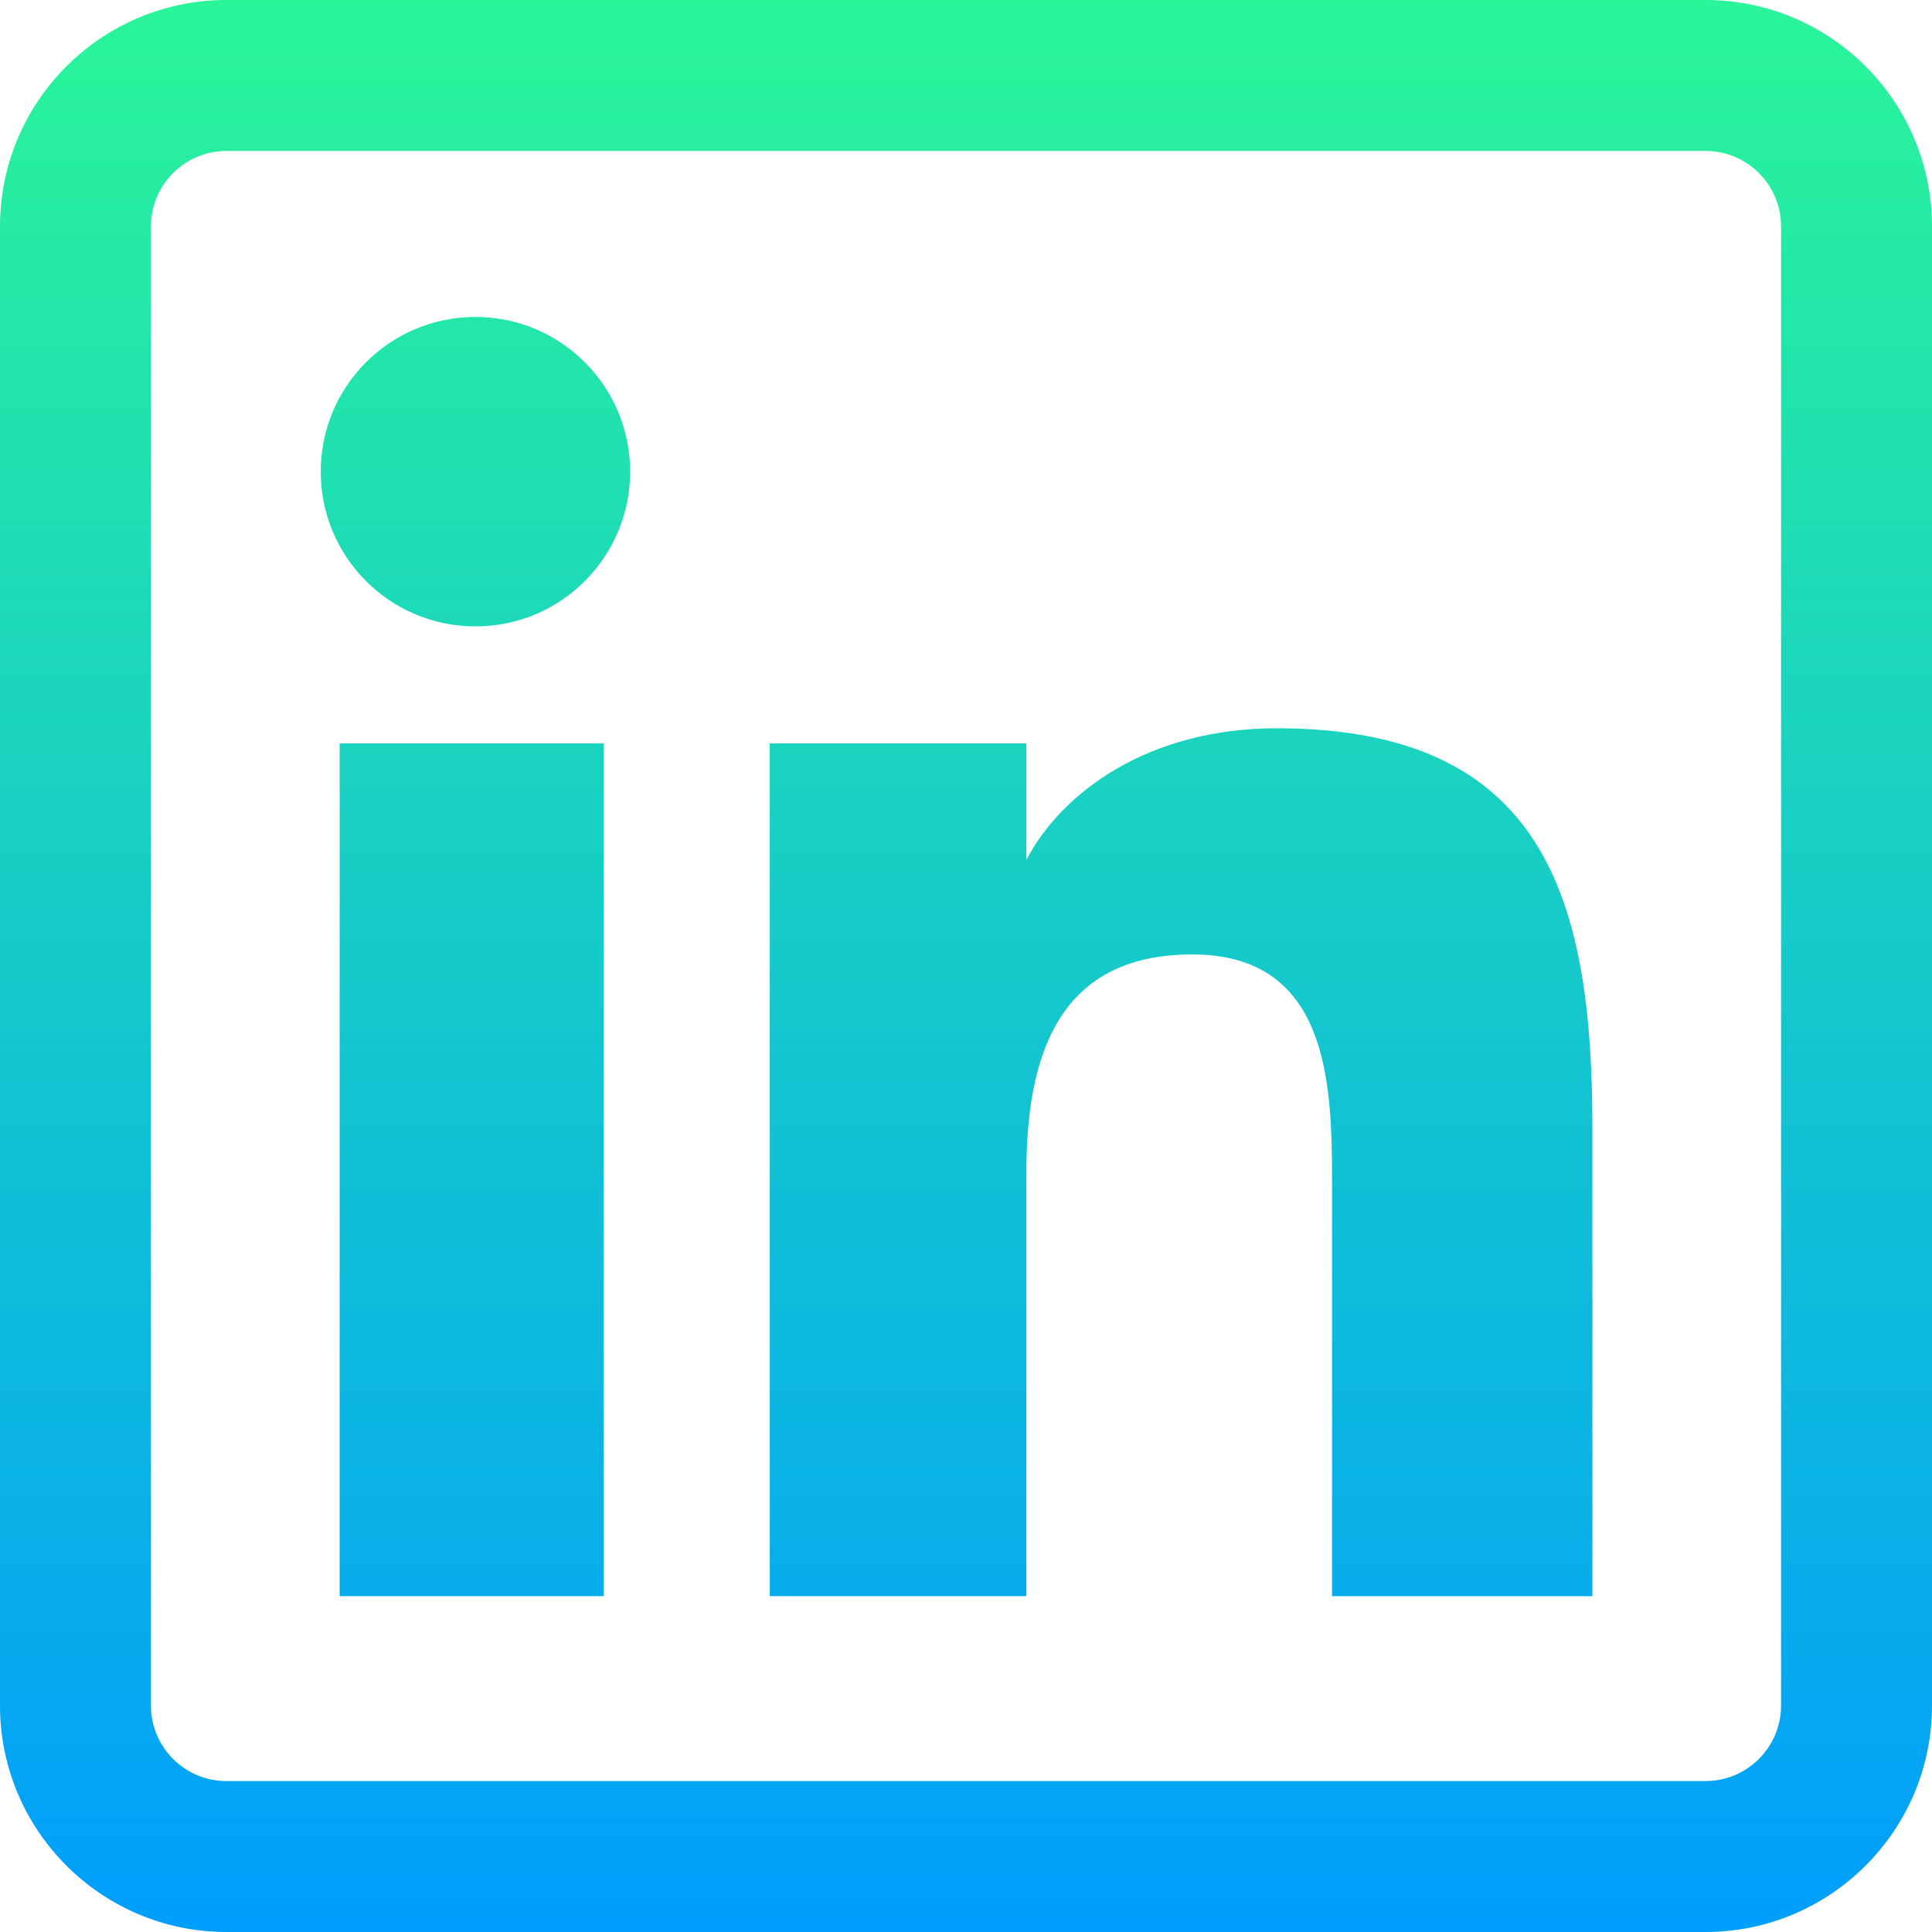
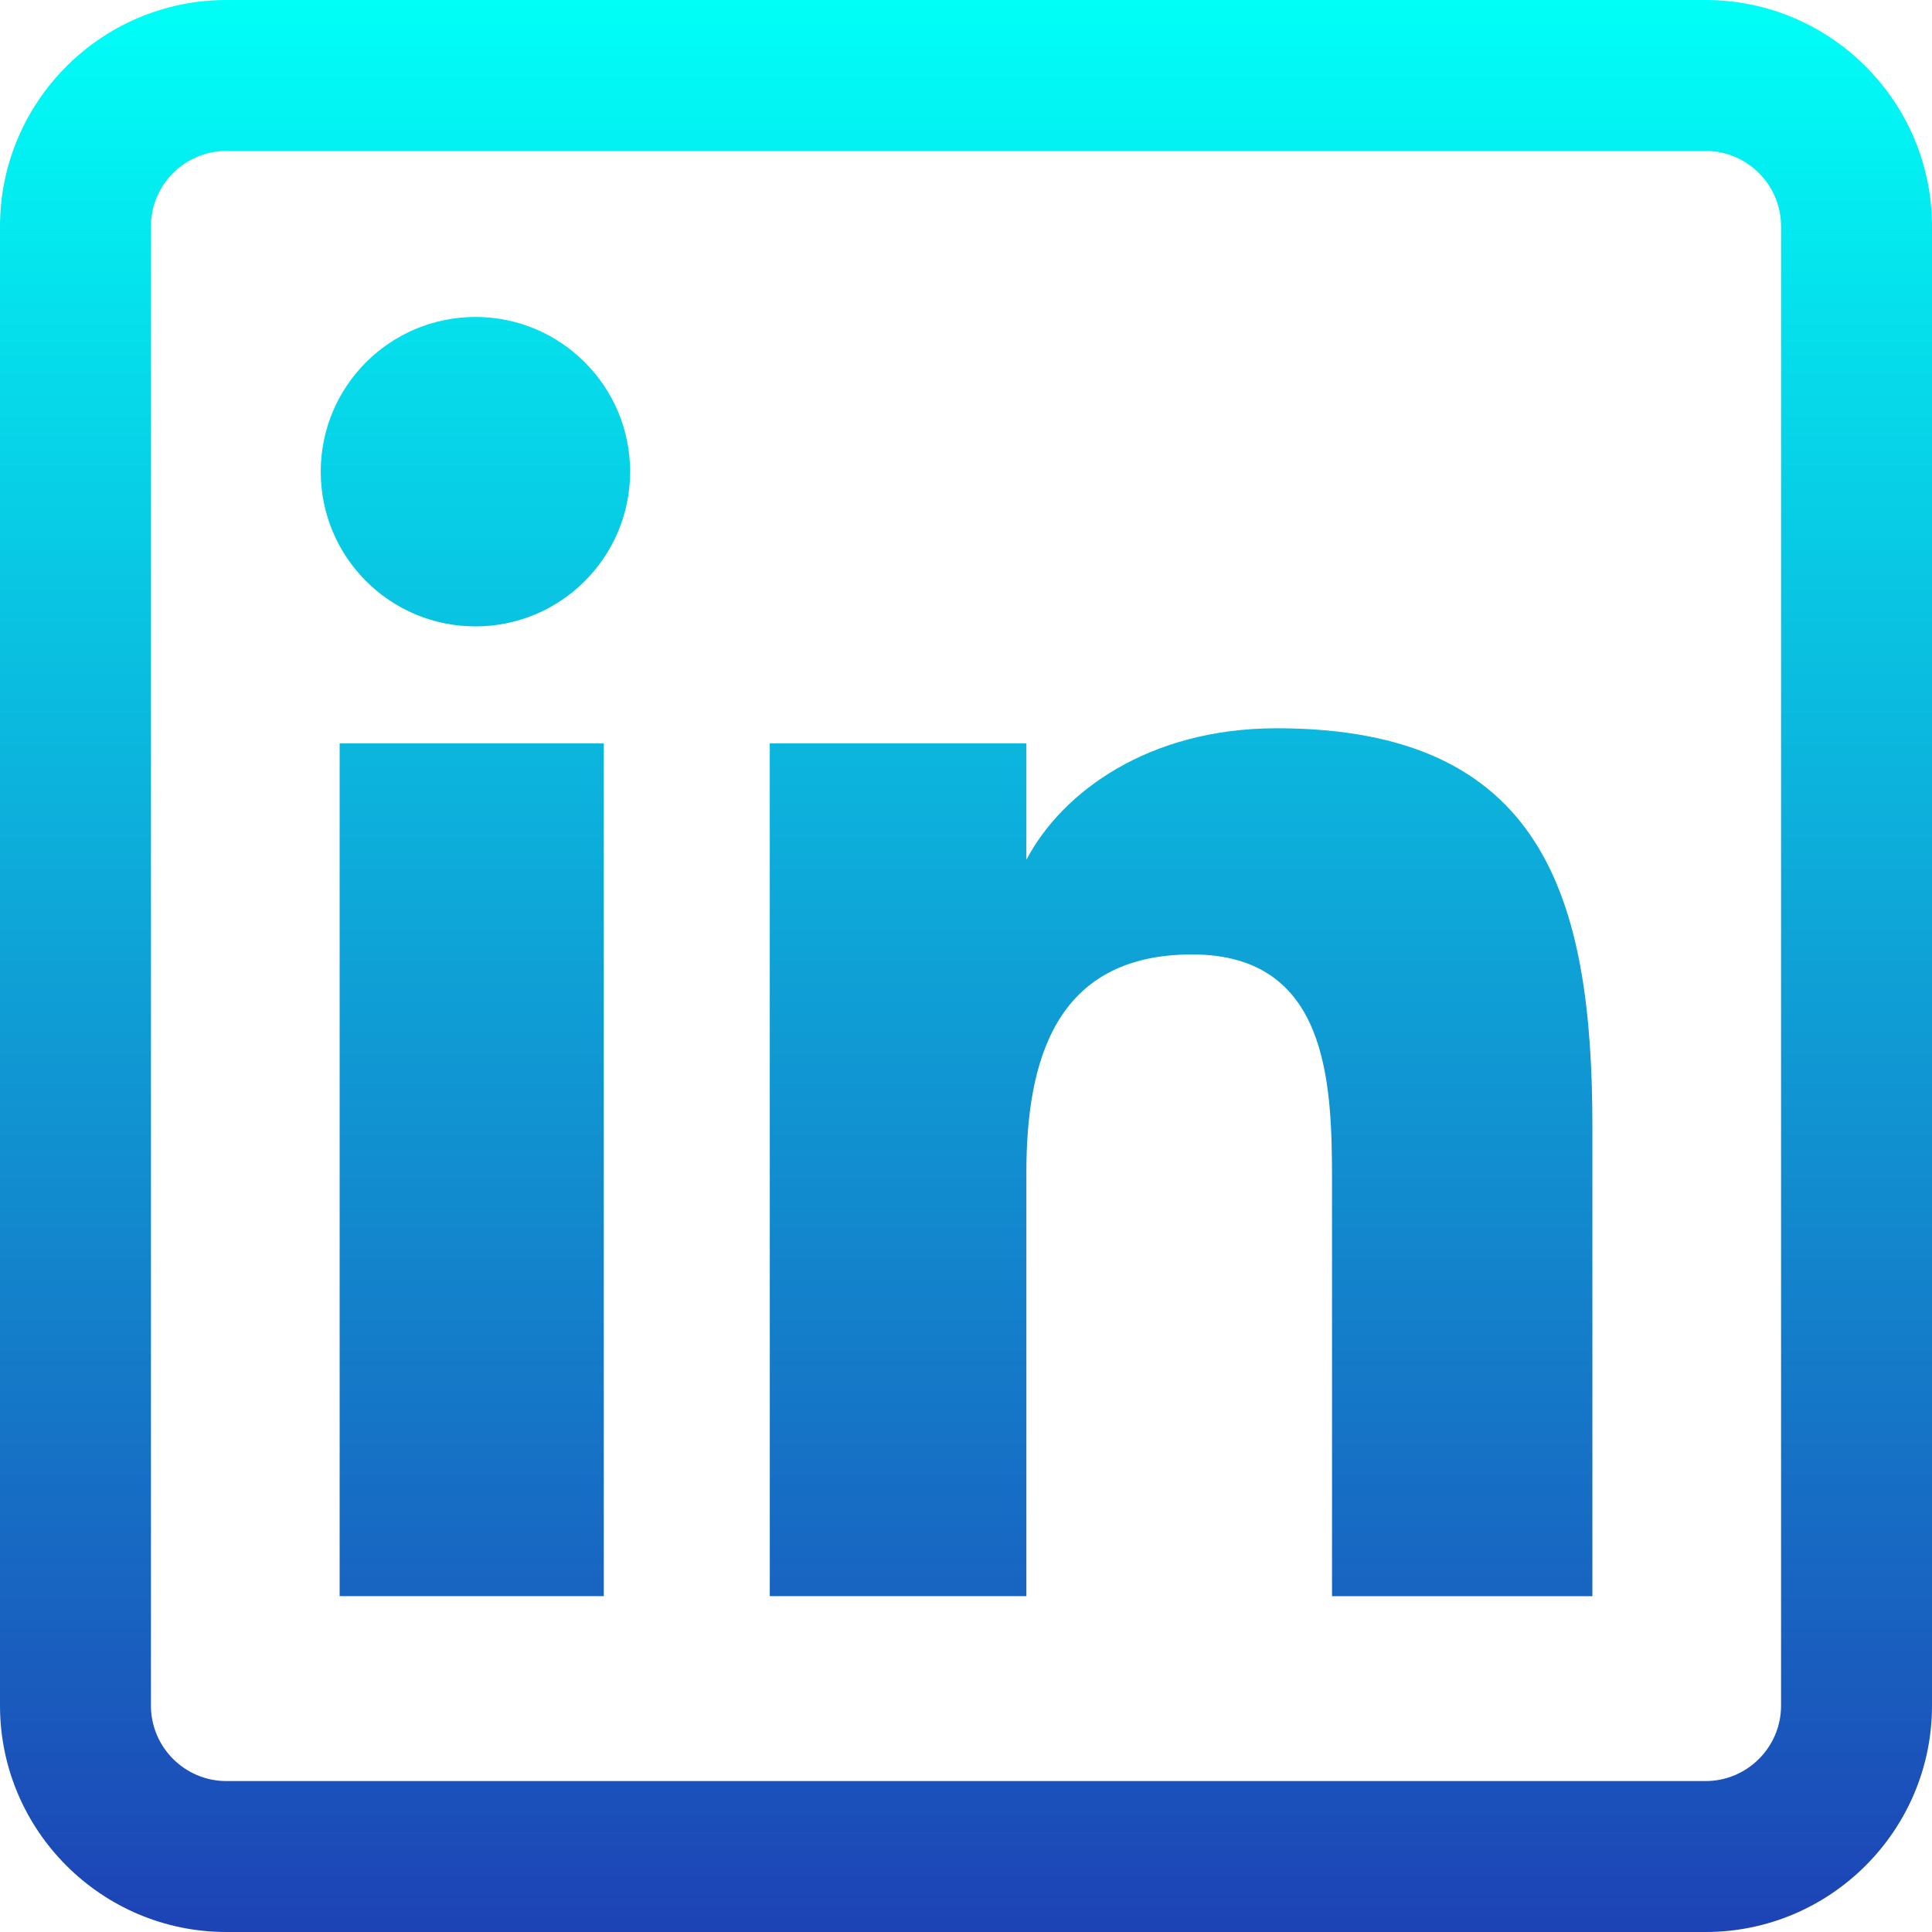
<svg xmlns="http://www.w3.org/2000/svg" height="512pt" viewBox="0 0 512 512" width="512pt">
  <linearGradient id="a" gradientUnits="userSpaceOnUse" x1="256" x2="256" y1="0" y2="512">
-     <stop offset="0" stop-color="#2af598" />
-     <stop offset="1" stop-color="#009efd" />
+     <stop offset="0" style="stop-color:#00fff7" />
+     <stop offset="1" style="stop-color:#1d43b5" />
  </linearGradient>
  <path d="m160.008 423h-70v-226h70zm6.984-298.004c0-22.629-18.359-40.996-40.977-40.996-22.703 0-41.016 18.367-41.016 40.996 0 22.637 18.312 41.004 41.016 41.004 22.617 0 40.977-18.367 40.977-41.004zm255.008 173.668c0-60.668-12.816-105.664-83.688-105.664-34.055 0-56.914 17.031-66.246 34.742h-.066v-30.742h-68v226h68v-112.211c0-29.387 7.48-57.855 43.906-57.855 35.93 0 37.094 33.605 37.094 59.723v110.344h69zm90 153.336v-392c0-33.086-26.914-60-60-60h-392c-33.086 0-60 26.914-60 60v392c0 33.086 26.914 60 60 60h392c33.086 0 60-26.914 60-60zm-60-412c11.027 0 20 8.973 20 20v392c0 11.027-8.973 20-20 20h-392c-11.027 0-20-8.973-20-20v-392c0-11.027 8.973-20 20-20zm0 0" fill="url(#a)" />
</svg>
